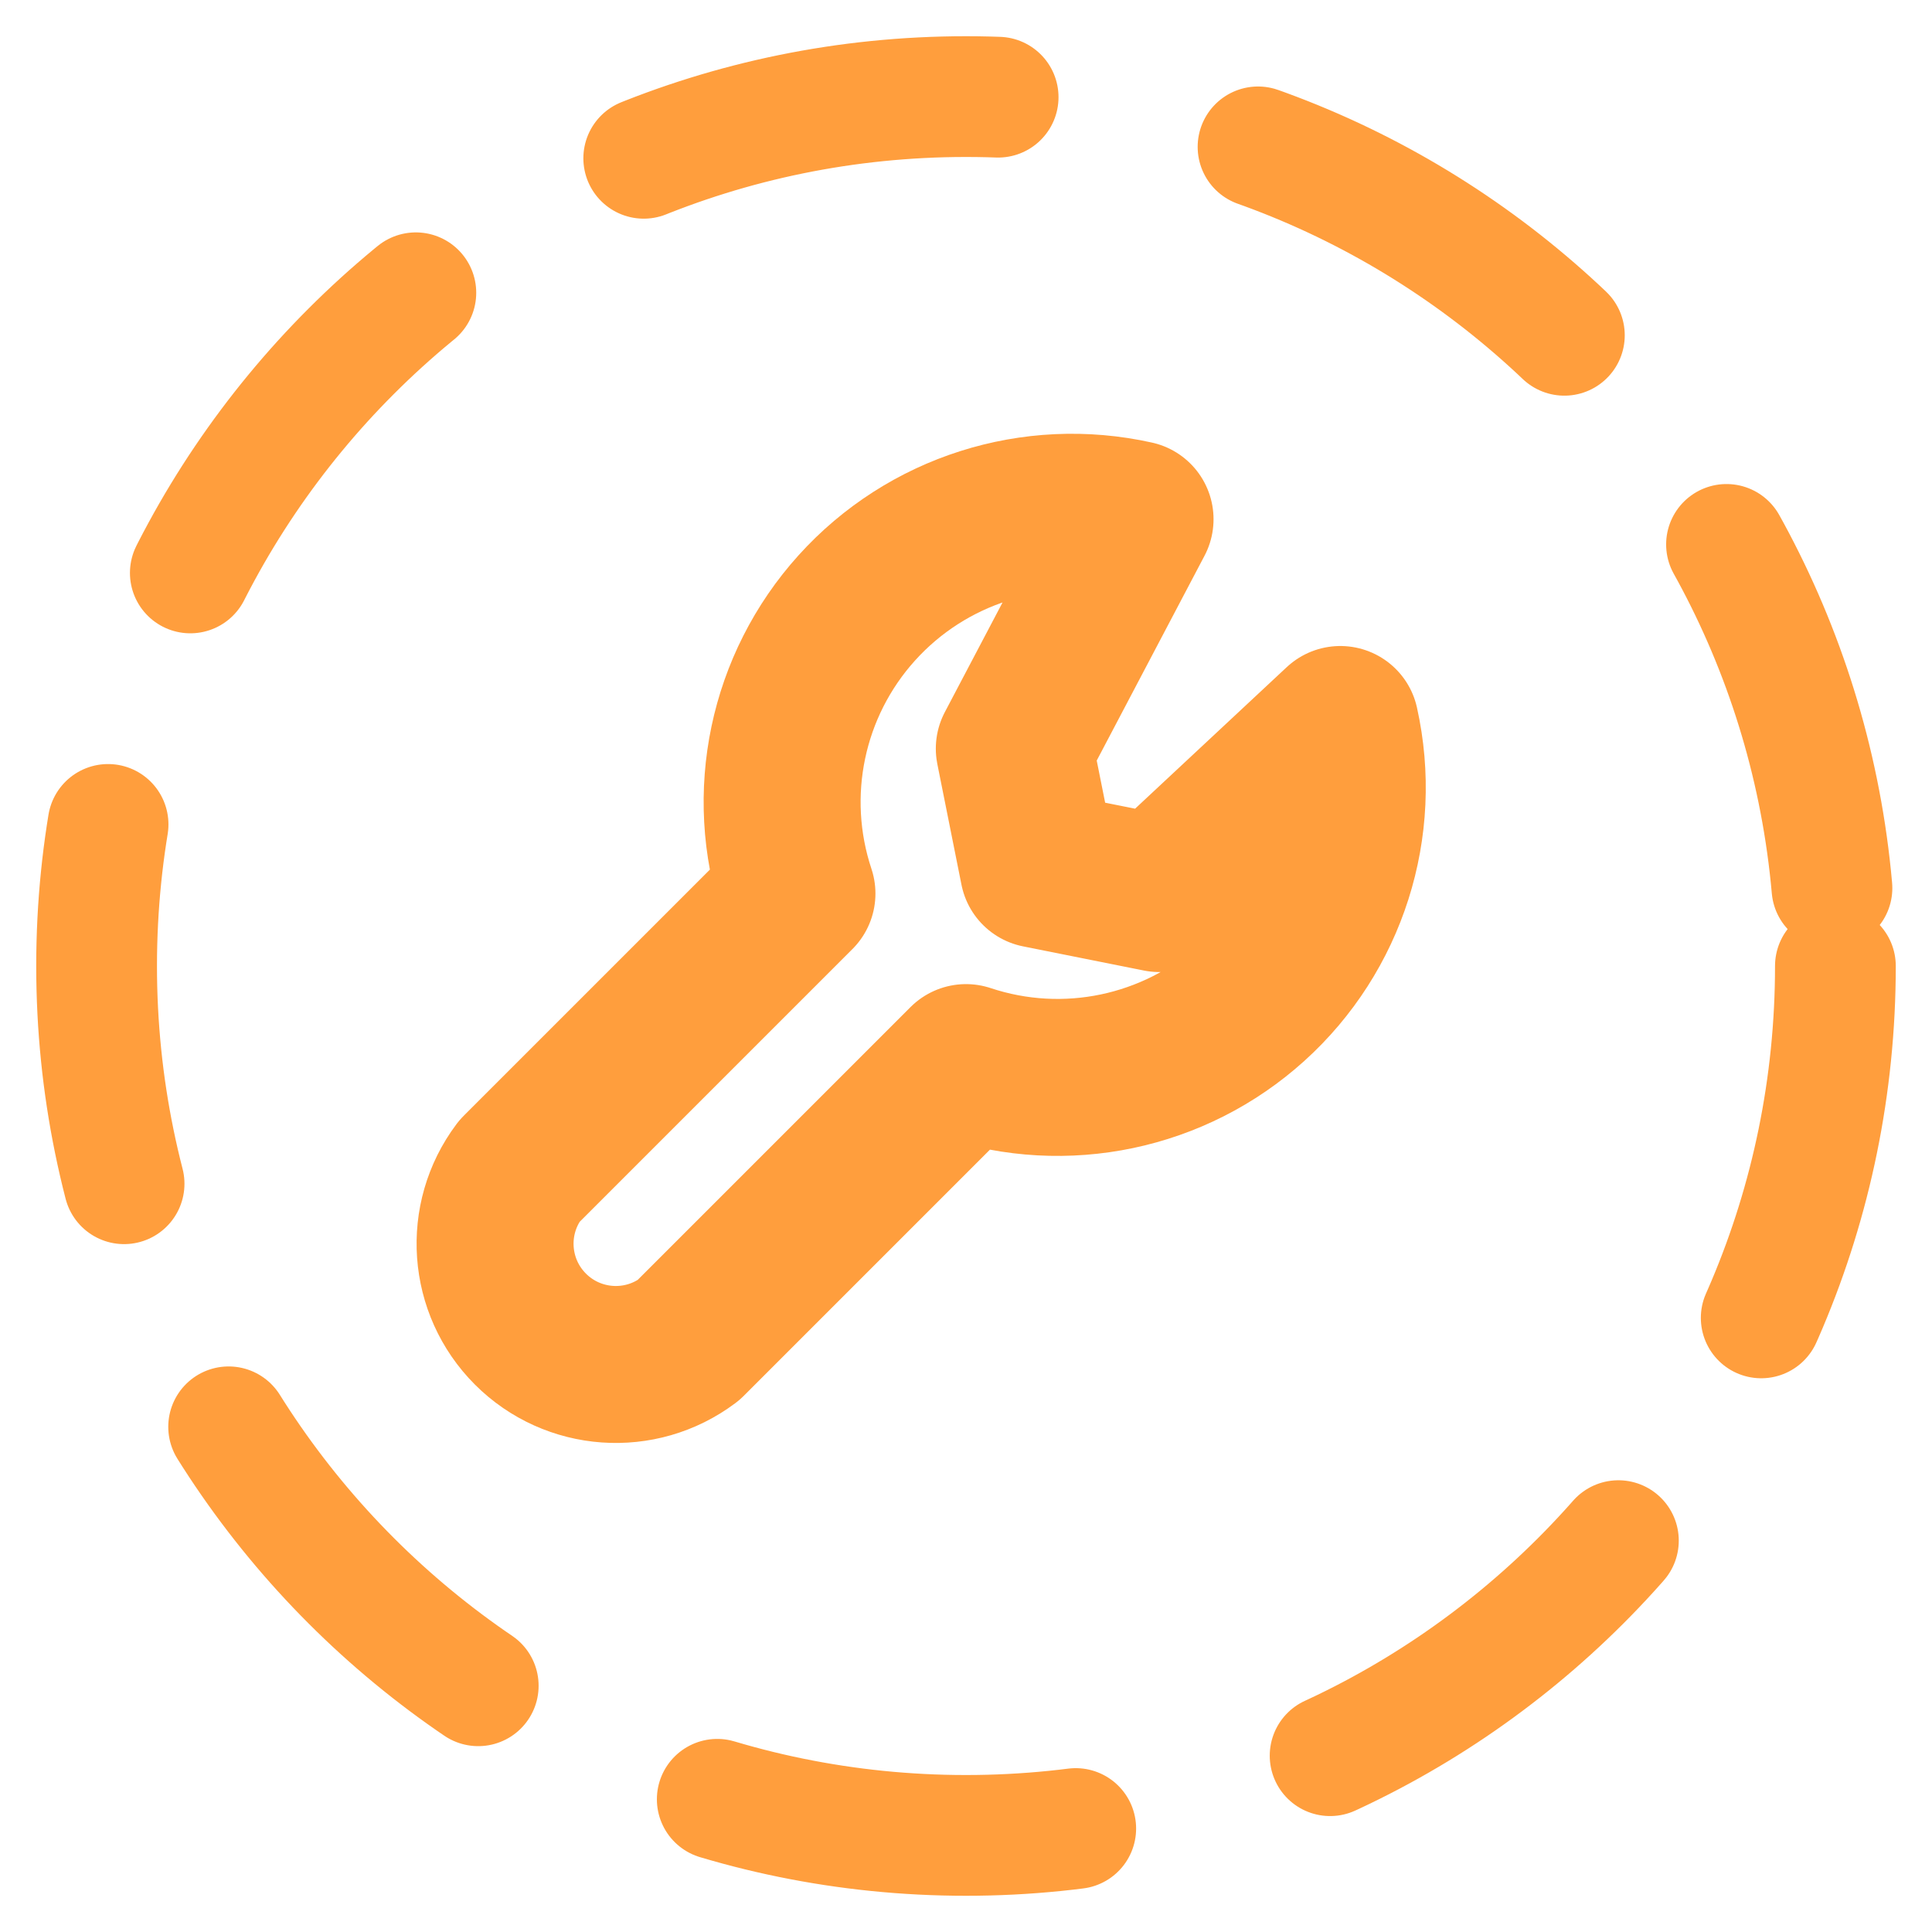
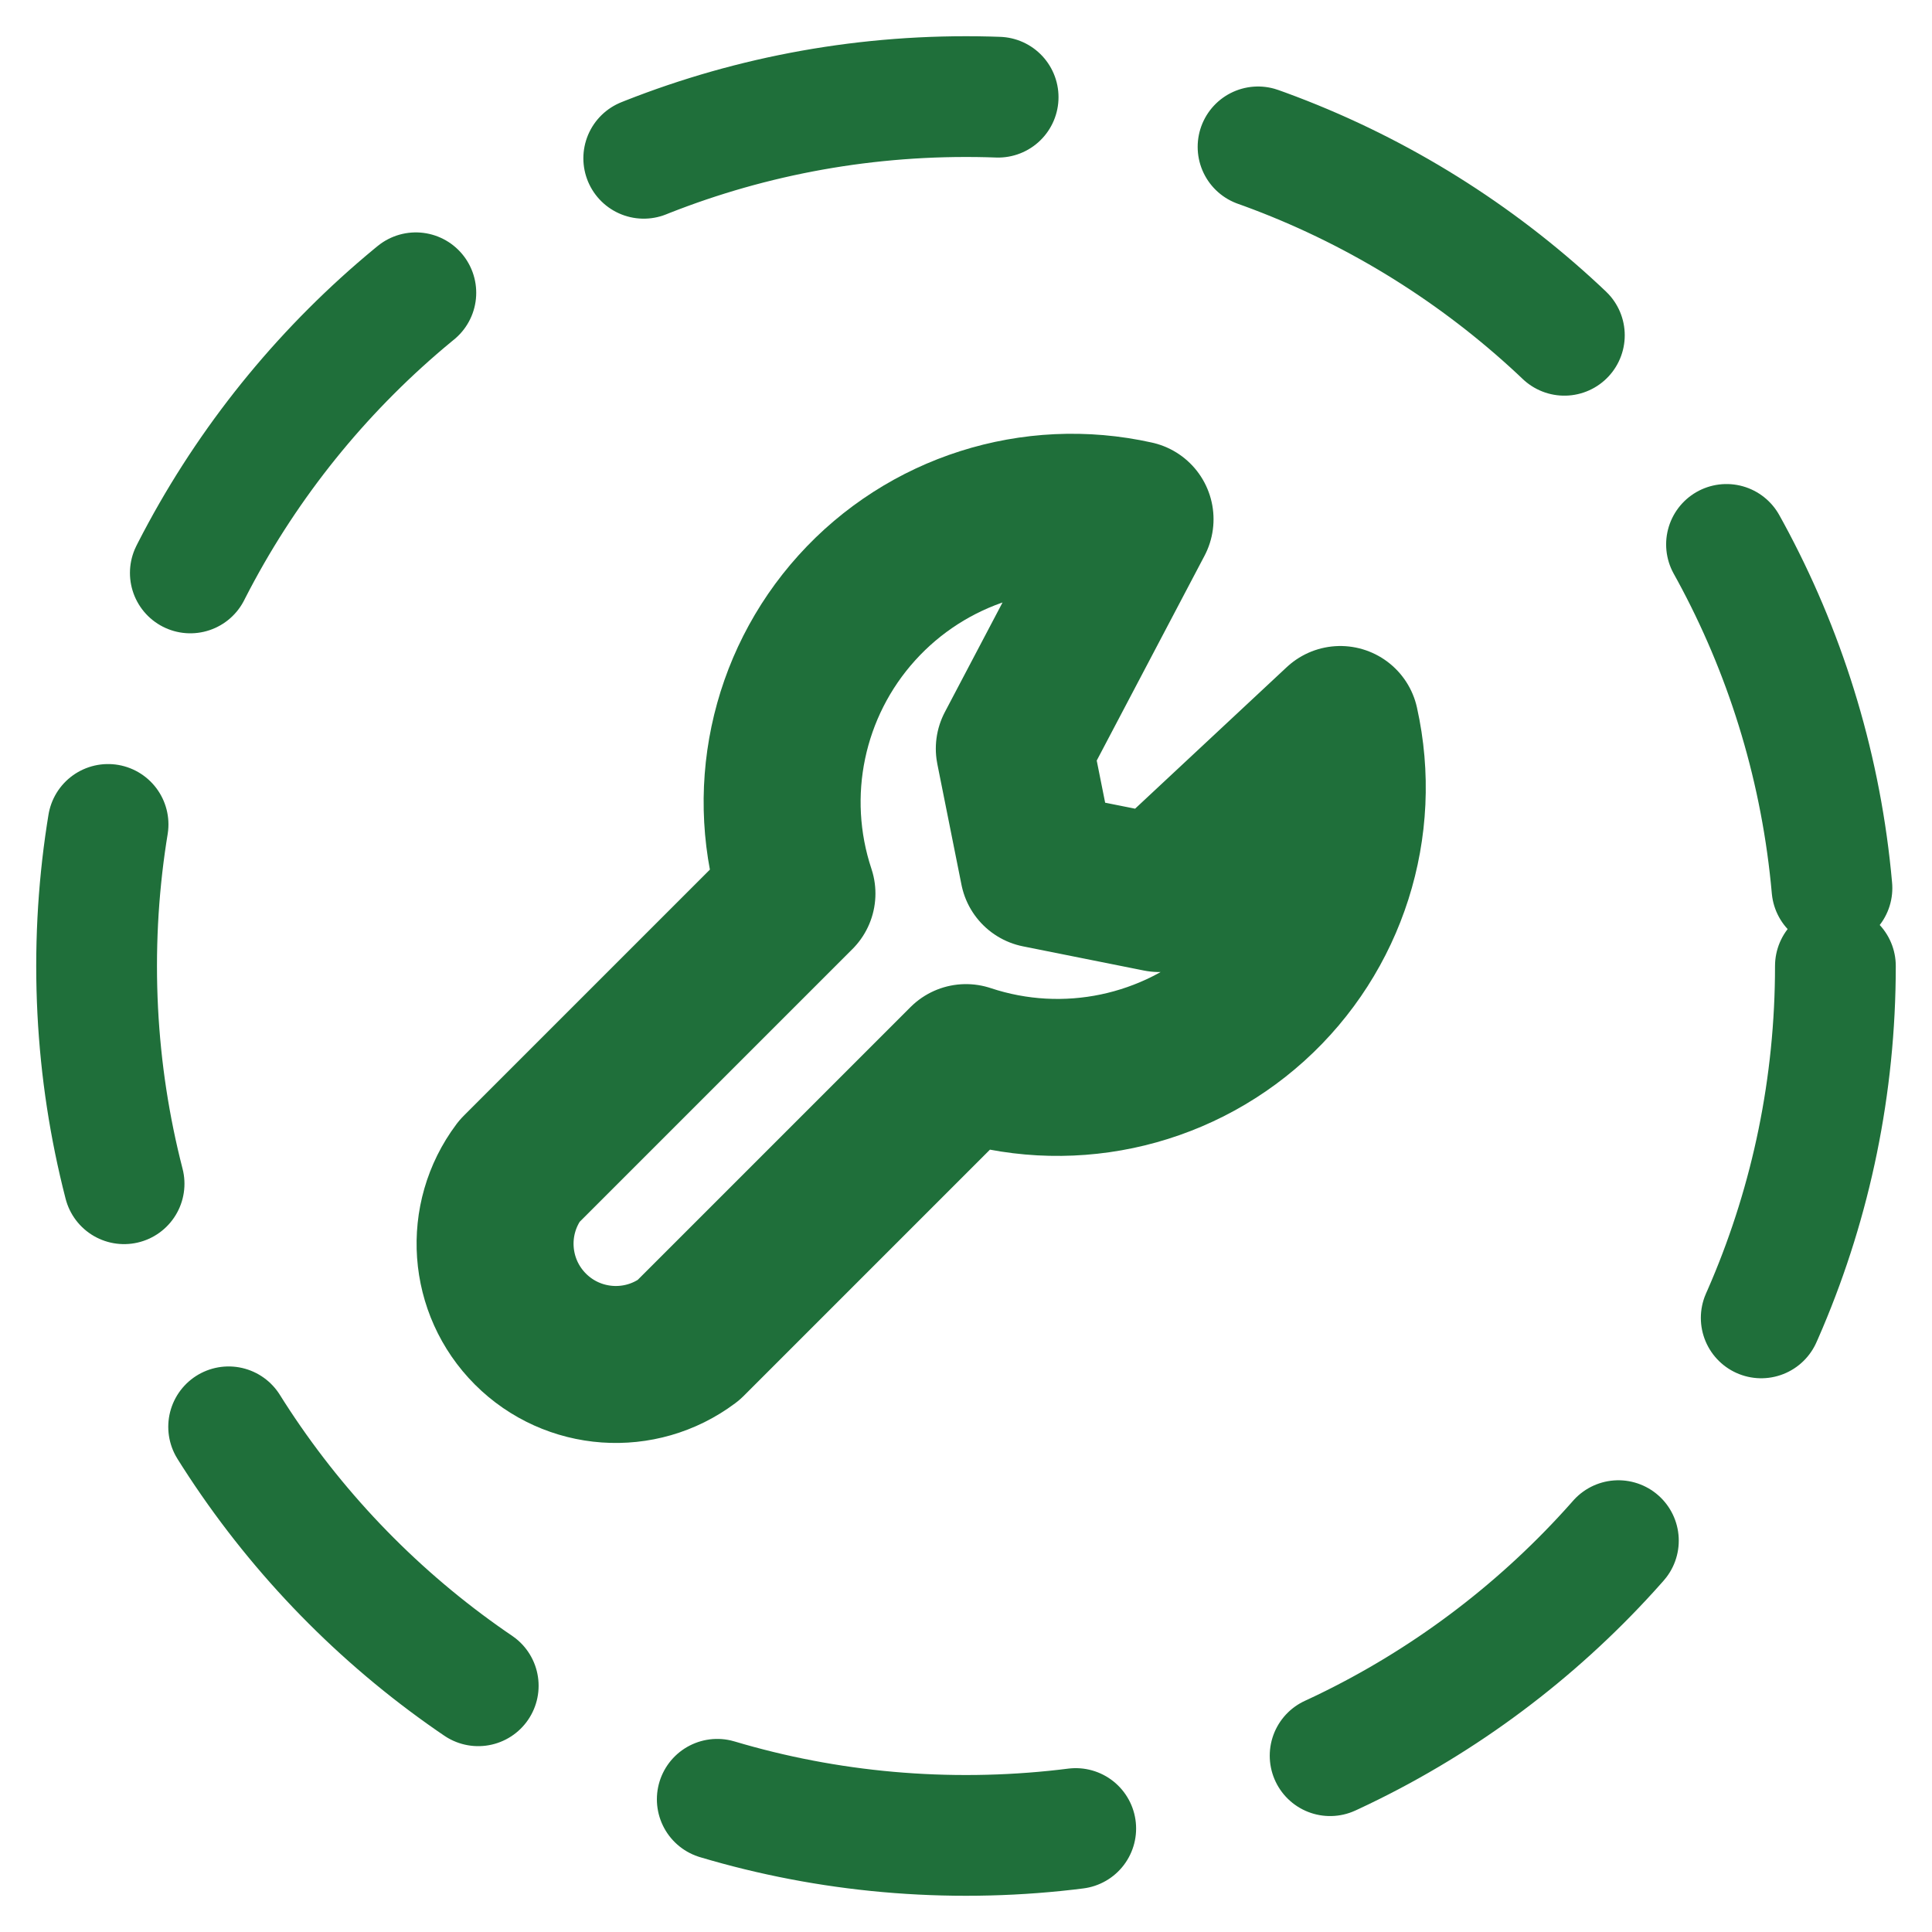
- <svg xmlns="http://www.w3.org/2000/svg" width="16" height="16" viewBox="0 0 16 16" fill="none" stroke="#ff9e3d" stroke-linecap="round" stroke-linejoin="round">
+ <svg xmlns="http://www.w3.org/2000/svg" width="16" height="16" viewBox="0 0 16 16" fill="none" stroke="#1f6f3a" stroke-linecap="round" stroke-linejoin="round">
  <circle cx="8" cy="8" r="7.2" stroke-width="1" stroke-dasharray="3 2.2">
    <animateTransform attributeName="transform" type="rotate" from="0 8 8" to="360 8 8" dur="2s" repeatCount="indefinite" />
  </circle>
  <g stroke-width="1.3">
    <animate attributeName="opacity" values="1;0.35;1" dur="1.2s" repeatCount="indefinite" />
    <path d="M9.4 4.3a2.4 2.4 0 0 0-2.8 3.1L4.3 9.7a1 1 0 0 0 1.4 1.4L8 8.8a2.4 2.4 0 0 0 3.1-2.8L9.6 7.4 8.6 7.2 8.4 6.2z" />
  </g>
</svg>
